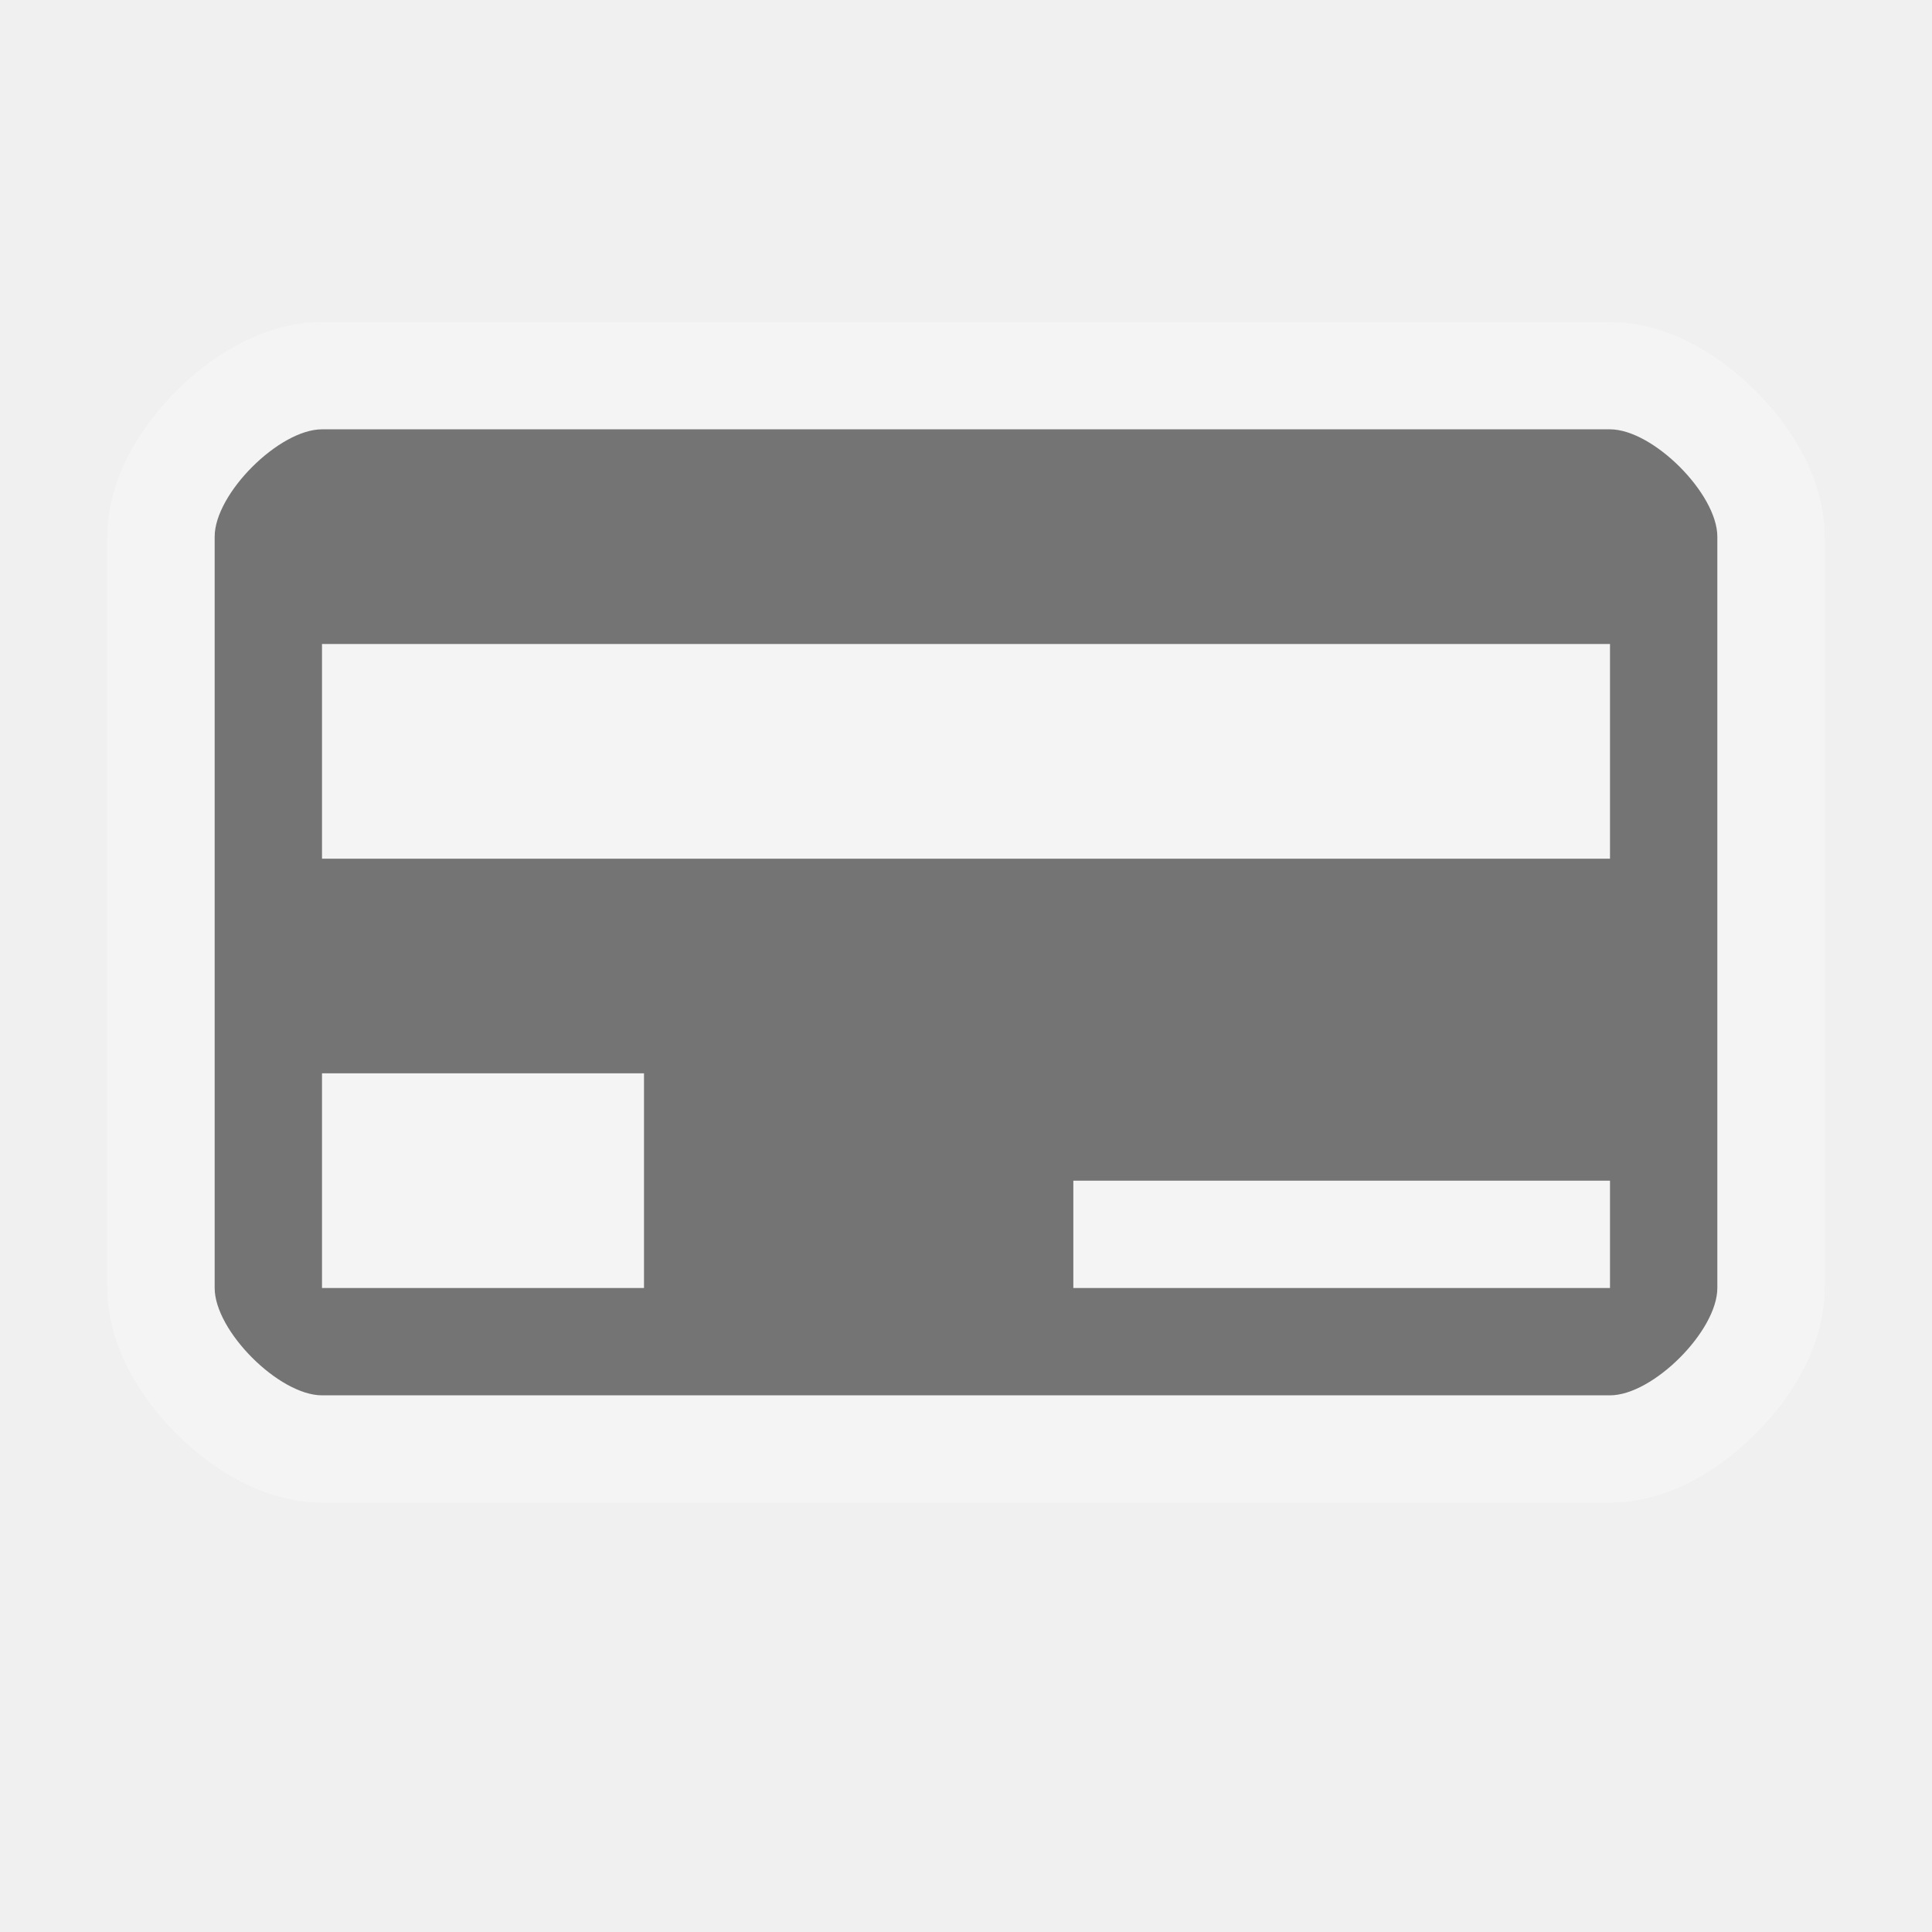
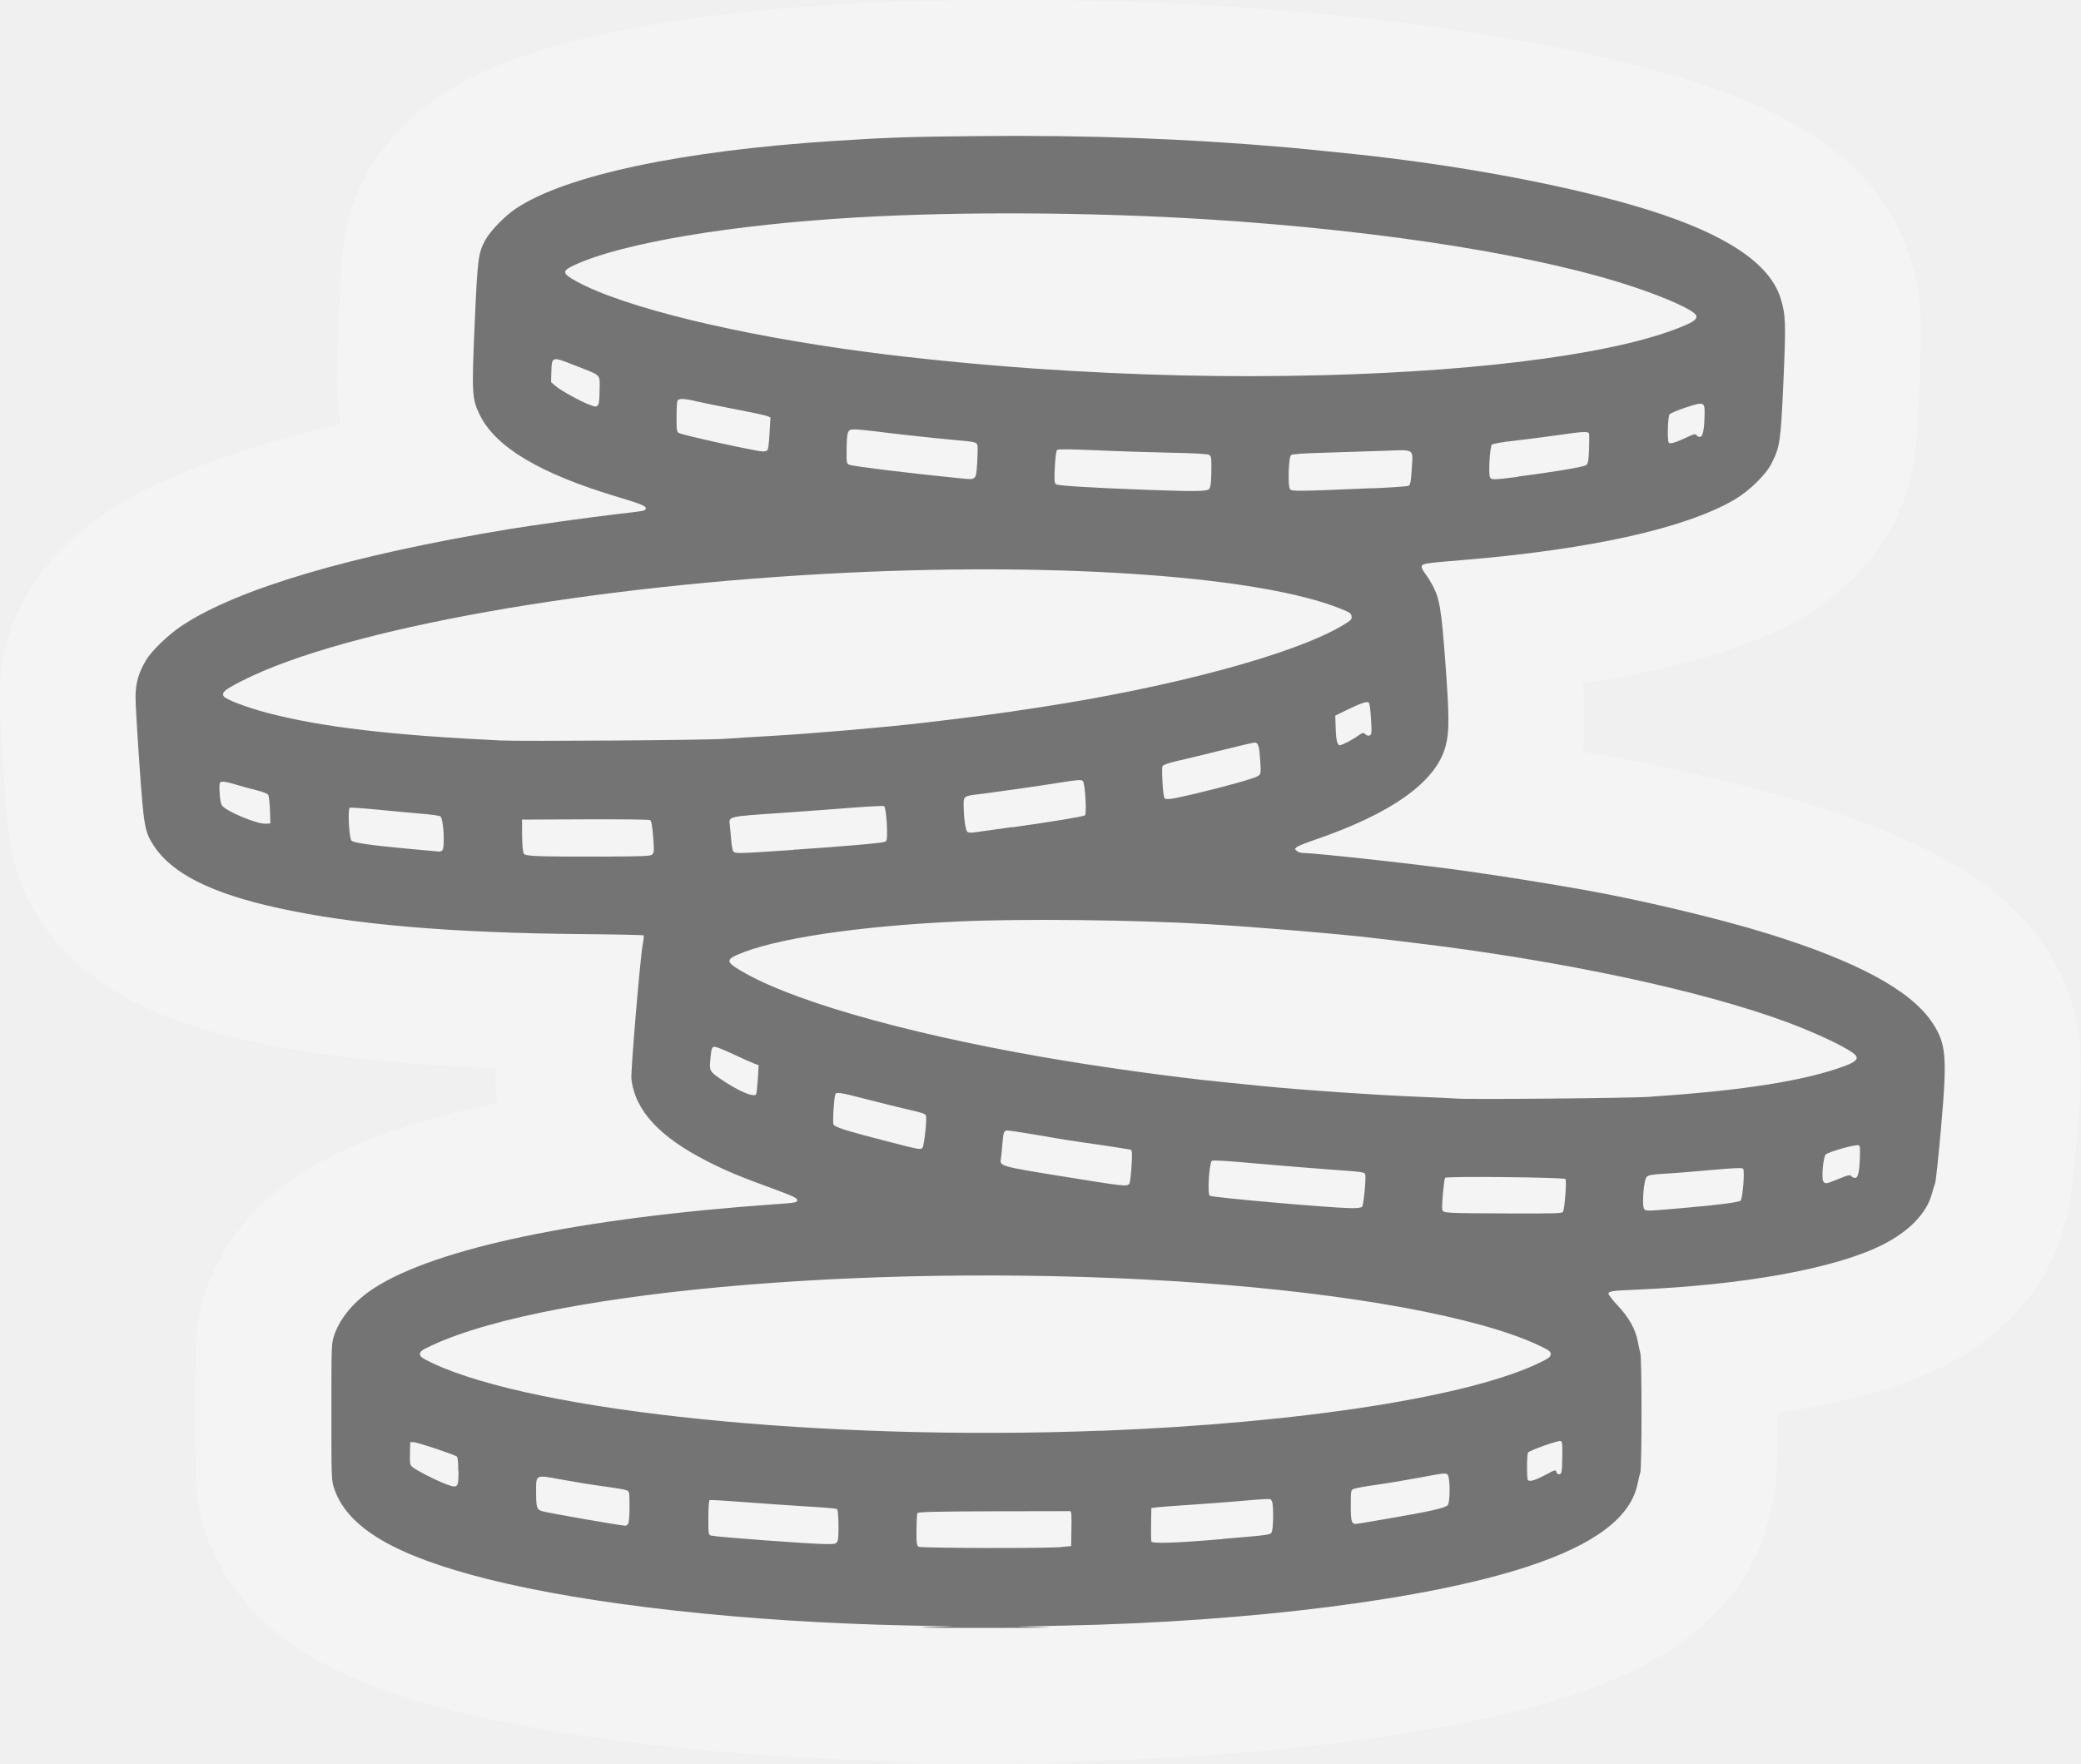
- <svg xmlns="http://www.w3.org/2000/svg" id="svg5369" width="18" height="18" version="1.1">
-   <g id="layer1" transform="translate(-36 -1010.4)">
-     <g id="bank-18">
-       <g id="g8592" transform="translate(-307,-162)" fill="#fff" opacity=".3" stroke="#fff" stroke-linejoin="round" stroke-width="2">
-         <path id="path8594" d="m346 1176.4c-0.4 0-1 0.6-1 1v7c0 0.4 0.6 1 1 1h12c0.4 0 1-0.6 1-1v-7c0-0.4-0.6-1-1-1zm0 2h12v2h-12zm0 4h3v2h-3zm7 1h5v1h-5z" color="#000000" fill="#fff" stroke="#fff" stroke-linejoin="round" stroke-width="2" />
+ <svg xmlns="http://www.w3.org/2000/svg" id="Layer_2" viewBox="0 0 15.309 12.974">
+   <g id="svg8">
+     <g id="layer1" opacity=".3">
+       <g id="g826">
+         <path id="path828" d="M6.81,11.969l.208-.005-.339-.007c-1.19-.025-2.338-.152-3.095-.342-.675-.17-1.025-.375-1.124-.661-.022-.065-.022-.067-.022-.568s0-.504,.022-.568c.044-.127,.148-.249,.291-.342,.456-.295,1.513-.516,2.954-.618,.148-.01,.16-.013,.16-.03,0-.016-.032-.03-.189-.088-.241-.088-.336-.128-.475-.199-.351-.179-.529-.372-.556-.605-.006-.052,.064-.883,.083-.988,.007-.035,.009-.065,.007-.068-.002-.002-.211-.007-.464-.009-.963-.009-1.669-.07-2.222-.191-.493-.108-.781-.252-.917-.458-.067-.102-.074-.139-.106-.595-.016-.226-.029-.451-.029-.499,0-.102,.023-.181,.077-.271,.043-.072,.167-.191,.266-.256,.414-.272,1.24-.516,2.406-.709,.15-.025,.631-.092,.799-.111,.184-.021,.197-.023,.204-.035,.013-.02-.023-.036-.19-.086-.586-.174-.917-.371-1.033-.615-.054-.114-.056-.155-.034-.663,.021-.48,.026-.519,.077-.614,.036-.067,.143-.178,.225-.233,.366-.245,1.222-.427,2.353-.499,.392-.025,.531-.03,1.046-.035,.81-.008,1.527,.018,2.285,.084,.1,.009,.169,.016,.481,.048,.801,.084,1.622,.24,2.172,.413,.567,.178,.887,.392,.967,.645,.039,.125,.041,.179,.022,.612-.02,.445-.025,.482-.087,.605-.043,.085-.163,.202-.271,.266-.363,.213-1.063,.368-2.005,.446-.272,.022-.294,.026-.298,.046-.002,.009,.009,.033,.025,.053,.016,.02,.04,.059,.055,.087,.052,.101,.064,.168,.094,.569,.029,.393,.03,.508,.002,.612-.069,.265-.398,.499-.978,.696-.058,.02-.112,.042-.12,.05-.013,.012-.012,.015,.005,.028,.01,.008,.032,.014,.049,.014,.095,0,.915,.091,1.22,.136,.318,.046,.546,.083,.843,.135,.408,.072,.991,.21,1.345,.32,.658,.203,1.057,.418,1.215,.655,.104,.156,.112,.248,.065,.78-.019,.211-.038,.394-.044,.407-.006,.013-.016,.047-.024,.077-.039,.141-.168,.274-.361,.371-.347,.175-1.02,.297-1.818,.331-.172,.007-.199,.011-.199,.03,0,.008,.032,.049,.071,.09,.079,.084,.128,.172,.144,.259,.006,.031,.014,.069,.019,.086,.012,.039,.012,.841-0,.88-.005,.016-.014,.053-.02,.082-.05,.248-.315,.448-.813,.611-.732,.24-2.03,.405-3.41,.433l-.344,.007,.208,.005c.115,.002-.084,.005-.441,.005s-.555-.002-.441-.005h0Zm1.002-.59l.068-.006,.002-.128c.002-.099-0-.128-.009-.129-.007-0-.261-0-.564,.001-.415,.001-.554,.005-.559,.013-.005,.007-.007,.062-.008,.125-0,.098,.002,.115,.017,.123,.018,.01,.935,.013,1.053,.002l0-.001Zm-1.651-.041c.012-.022,.009-.225-.003-.237-.005-.005-.106-.013-.228-.02-.121-.007-.328-.022-.461-.032-.132-.01-.244-.017-.249-.014-.005,.003-.009,.062-.009,.131,0,.122,.001,.125,.022,.13,.051,.011,.708,.06,.837,.062,.071,.001,.081-.001,.09-.019h.001Zm2.835-.018c.366-.031,.351-.029,.361-.055,.01-.026,.012-.179,.003-.213-.003-.012-.01-.023-.017-.025-.006-.002-.096,.003-.2,.013-.104,.009-.276,.022-.383,.029-.106,.007-.215,.015-.242,.018l-.048,.006-.002,.116c-.001,.064-0,.122,.002,.13,.007,.017,.177,.012,.526-.018l-.001,0Zm-4.377-.109c.008-.008,.012-.05,.012-.126,0-.11-.001-.115-.022-.123-.012-.005-.089-.018-.172-.029-.083-.011-.222-.034-.309-.05-.192-.035-.184-.039-.184,.093,0,.117,.005,.129,.047,.141,.052,.014,.532,.098,.607,.106,.006,.001,.015-.005,.022-.01v-0Zm5.603-.042c.293-.05,.414-.077,.429-.098,.018-.024,.017-.197-0-.221-.012-.017-.021-.016-.196,.017-.101,.019-.249,.044-.329,.055-.08,.011-.155,.025-.167,.03-.021,.008-.022,.014-.022,.123,0,.127,.006,.141,.053,.133,.016-.002,.121-.02,.232-.039h0Zm-6.851-.348c0-.07-.003-.103-.012-.108-.027-.017-.285-.102-.312-.104l-.029-.001-.002,.083c-.002,.07,0,.085,.015,.098,.028,.024,.14,.083,.227,.119,.111,.045,.115,.043,.115-.087l-0-0Zm7.995,.03c.074-.04,.079-.041,.084-.023,.003,.012,.011,.018,.023,.016,.016-.003,.018-.016,.02-.121,.002-.097,0-.118-.012-.123-.016-.006-.229,.069-.24,.085-.009,.013-.01,.194-.001,.202,.014,.014,.051,.003,.126-.036h0Zm-3.265-.326c1.485-.058,2.732-.254,3.242-.509,.053-.026,.065-.037,.065-.056,0-.019-.014-.029-.095-.067-.446-.207-1.377-.377-2.5-.457-2.238-.159-4.743,.046-5.635,.46-.075,.035-.088,.044-.088,.064s.013,.029,.089,.066c.766,.361,2.896,.577,4.922,.498h0Zm3.398-1.612c.013-.035,.027-.23,.017-.24-.013-.013-.877-.022-.885-.009-.009,.015-.027,.216-.021,.235,.008,.025,.019,.025,.485,.027,.348,.001,.399-0,.404-.013v-0Zm.916-.03c.231-.02,.379-.04,.39-.051,.015-.015,.032-.222,.018-.235-.008-.008-.075-.005-.241,.01-.127,.012-.28,.024-.341,.027-.085,.005-.114,.01-.127,.023-.022,.022-.037,.215-.018,.237,.013,.016,.017,.016,.319-.011v.001Zm-2.394-.007c.01-.012,.029-.203,.023-.233-.005-.022-.007-.022-.273-.041-.125-.009-.367-.029-.537-.044-.206-.019-.313-.025-.319-.019-.02,.02-.034,.245-.015,.257,.02,.013,.887,.089,1.033,.091,.052,.001,.082-.003,.089-.011v0Zm-1.714-.165c.006-.007,.013-.066,.017-.131,.006-.097,.005-.119-.007-.123-.008-.002-.092-.016-.188-.03-.266-.038-.278-.04-.493-.077-.111-.019-.211-.034-.224-.034-.027,0-.031,.01-.039,.111-.003,.043-.008,.087-.01,.098-.01,.052-.001,.055,.426,.124,.482,.078,.5,.08,.516,.06h0Zm5.221-.04c.072-.029,.083-.031,.093-.018,.006,.008,.019,.013,.03,.011,.02-.003,.03-.058,.032-.18,.001-.055-.001-.06-.019-.06-.041,0-.218,.052-.233,.068-.019,.022-.033,.18-.017,.2,.015,.018,.022,.017,.114-.021h0Zm-6.741-.23c.012-.014,.033-.213,.025-.234-.006-.015-.022-.021-.168-.054-.051-.012-.173-.042-.273-.068-.192-.05-.219-.054-.226-.035-.01,.029-.021,.207-.013,.222,.01,.02,.1,.048,.396,.124,.24,.062,.245,.063,.259,.046h0Zm5.357-.374c.684-.045,1.147-.119,1.436-.229,.07-.027,.092-.049,.072-.074-.036-.044-.264-.155-.503-.244-.636-.236-1.675-.457-2.767-.587-.093-.011-.222-.026-.286-.034-.252-.03-.827-.078-1.21-.101-.544-.032-1.362-.041-1.83-.02-.748,.034-1.366,.127-1.636,.247-.071,.031-.071,.052-.002,.096,.352,.225,1.199,.471,2.249,.654,.413,.072,.953,.147,1.331,.185,.056,.006,.187,.019,.29,.029,.274,.028,.826,.066,1.128,.078,.144,.006,.279,.012,.3,.014,.09,.008,1.282-.003,1.428-.013h-0Zm-6.581-.019c.003-.005,.008-.055,.012-.111l.006-.102-.029-.01c-.016-.006-.081-.034-.144-.064-.063-.03-.127-.056-.141-.059-.03-.006-.033,.001-.042,.097-.007,.075-.003,.084,.073,.136,.131,.09,.249,.141,.266,.114h.001Zm-.764-1.764c.013-.013,.014-.031,.006-.129-.006-.077-.013-.117-.022-.122-.007-.005-.222-.007-.478-.006l-.465,.002,.001,.119c.001,.075,.006,.124,.013,.133,.015,.018,.121,.021,.579,.02,.301-.001,.353-.003,.366-.016l.001-0Zm1.036-.033c.386-.026,.651-.049,.676-.059,.013-.005,.015-.02,.015-.08-.001-.082-.012-.172-.022-.182-.003-.003-.095,.001-.203,.009-.108,.009-.357,.027-.554,.041-.396,.027-.386,.024-.378,.091,.002,.019,.007,.067,.01,.107s.01,.078,.016,.085c.014,.017,.025,.017,.44-.011l-.001,0Zm-2.583,.006c.023-.014,.012-.231-.012-.252-.006-.005-.072-.014-.147-.02-.075-.006-.22-.02-.323-.03-.103-.01-.192-.016-.197-.013-.016,.01-.005,.224,.013,.242,.015,.015,.141,.034,.391,.057,.091,.008,.18,.017,.199,.018,.019,.002,.04,.003,.048,.005,.008,.001,.021-.002,.028-.007h0Zm4.192-.171c.276-.038,.522-.079,.537-.088,.015-.009,.002-.235-.015-.253-.011-.011-.036-.009-.163,.011-.082,.013-.215,.033-.294,.044-.08,.011-.174,.024-.208,.029-.035,.005-.087,.012-.116,.015-.092,.011-.097,.015-.096,.079,.001,.097,.014,.188,.029,.197,.008,.005,.029,.007,.048,.003,.019-.002,.144-.02,.279-.039v0Zm-5.458-.125c-.002-.053-.007-.104-.012-.113-.005-.009-.037-.023-.079-.033-.039-.009-.111-.029-.161-.044-.093-.028-.117-.028-.119-.001-.003,.054,.005,.135,.017,.154,.027,.042,.26,.14,.323,.135l.034-.002-.003-.097v0Zm6.816-.125c.231-.055,.425-.11,.453-.128,.021-.014,.022-.018,.016-.113-.007-.107-.015-.133-.04-.133-.009,0-.121,.026-.249,.058-.128,.032-.275,.067-.327,.079-.061,.014-.098,.027-.103,.037-.008,.016,.003,.218,.014,.234,.01,.016,.054,.009,.237-.034h0Zm1.107-.375c.022-.011,.059-.033,.08-.048,.036-.025,.041-.026,.055-.012,.009,.009,.022,.013,.032,.009,.015-.006,.016-.018,.01-.119-.003-.062-.01-.117-.016-.122-.012-.012-.057,.002-.165,.055l-.082,.04,.003,.092c.003,.091,.012,.126,.031,.126,.006,0,.028-.009,.051-.021l0-0Zm-4.583-.026c.083-.006,.235-.015,.339-.021,.305-.017,.857-.065,1.128-.097,.389-.046,.519-.063,.809-.107,1.009-.151,1.929-.398,2.286-.616,.05-.03,.058-.039,.055-.06-.002-.022-.014-.03-.085-.058-.585-.234-2.021-.339-3.607-.264-1.901,.09-3.717,.413-4.47,.796-.127,.065-.151,.084-.136,.113,.013,.023,.169,.083,.326,.124,.393,.103,.909,.164,1.714,.202,.151,.007,1.502-.002,1.641-.012h0Zm3.568-1.837c.011-.012,.015-.038,.017-.109,.002-.121,.001-.13-.016-.143-.009-.007-.114-.013-.288-.016-.151-.003-.397-.011-.547-.018-.189-.008-.277-.009-.284-.002-.006,.006-.013,.062-.016,.125-.005,.093-.003,.118,.008,.127,.014,.011,.241,.025,.662,.041,.362,.013,.447,.012,.464-.005h-0Zm1.206-.006c.136-.006,.254-.014,.263-.019,.012-.007,.017-.031,.022-.115,.01-.163,.029-.15-.202-.142-.107,.003-.303,.01-.435,.014-.165,.005-.243,.01-.251,.018-.018,.018-.024,.23-.007,.25,.014,.017,.046,.017,.609-.007v-0Zm-2.935-.076c.015-.008,.019-.028,.024-.116,.003-.059,.005-.115,.001-.126-.007-.022-.015-.024-.184-.039-.154-.014-.436-.045-.582-.064-.065-.008-.132-.014-.15-.012-.04,.003-.044,.019-.046,.156-.001,.089,0,.095,.021,.104,.027,.011,.44,.062,.782,.096,.118,.012,.116,.012,.135,.001v0Zm4-.01c.251-.032,.478-.07,.5-.083,.018-.011,.021-.024,.025-.117,.002-.058,.002-.11,0-.117-.007-.017-.044-.015-.231,.012-.09,.013-.233,.031-.318,.041-.087,.009-.159,.022-.166,.029-.015,.015-.026,.215-.014,.239,.011,.021,.019,.021,.202-.002v0Zm-5.522-.192c.008-.005,.014-.048,.018-.125l.007-.118-.023-.01c-.013-.006-.117-.028-.232-.05-.115-.022-.243-.048-.286-.058-.096-.023-.136-.024-.144-.003-.003,.008-.006,.063-.006,.121,0,.091,.002,.107,.017,.114,.031,.017,.565,.134,.617,.136,.01,0,.025-.002,.031-.007l-.001,.001Zm6.759-.094c.06-.028,.071-.031,.079-.018,.005,.008,.017,.013,.027,.011,.02-.003,.03-.056,.032-.169,.001-.088-.005-.09-.137-.047-.06,.02-.115,.043-.121,.051-.013,.017-.018,.197-.005,.209,.01,.01,.048-.001,.126-.037h-.001Zm-8.006-.237c.01-.007,.014-.033,.015-.113,.001-.123,.021-.102-.187-.184-.165-.065-.164-.065-.168,.049l-.002,.076,.035,.03c.037,.032,.184,.113,.247,.136,.046,.017,.044,.017,.061,.006h0Zm5.336-.223c1.229-.032,2.216-.169,2.673-.371,.064-.028,.085-.05,.071-.072-.023-.037-.201-.119-.43-.197-.695-.238-1.866-.425-3.171-.507-.838-.052-1.807-.058-2.566-.014-.923,.053-1.728,.188-2.079,.349-.098,.045-.097,.062,.006,.119,.345,.192,1.187,.397,2.146,.523,.362,.048,.825,.093,1.225,.121,.745,.051,1.422,.067,2.126,.049h-0Z" fill="none" stroke="#fff" stroke-linejoin="round" stroke-width="2" />
      </g>
-       <g id="g21558" transform="translate(-307,-162)">
-         <path id="rect10401-9" d="m346 1176.4c-0.4 0-1 0.6-1 1v7c0 0.4 0.6 1 1 1h12c0.4 0 1-0.6 1-1v-7c0-0.4-0.6-1-1-1zm0 2h12v2h-12zm0 4h3v2h-3zm7 1h5v1h-5z" color="#000000" fill="#747474" />
+     </g>
+     <g id="layer1-2">
+       <g id="g826-2">
+         <path id="path828-2" d="M6.81,11.969l.208-.005-.339-.007c-1.19-.025-2.338-.152-3.095-.342-.675-.17-1.025-.375-1.124-.661-.022-.065-.022-.067-.022-.568s0-.504,.022-.568c.044-.127,.148-.249,.291-.342,.456-.295,1.513-.516,2.954-.618,.148-.01,.16-.013,.16-.03,0-.016-.032-.03-.189-.088-.241-.088-.336-.128-.475-.199-.351-.179-.529-.372-.556-.605-.006-.052,.064-.883,.083-.988,.007-.035,.009-.065,.007-.068-.002-.002-.211-.007-.464-.009-.963-.009-1.669-.07-2.222-.191-.493-.108-.781-.252-.917-.458-.067-.102-.074-.139-.106-.595-.016-.226-.029-.451-.029-.499,0-.102,.023-.181,.077-.271,.043-.072,.167-.191,.266-.256,.414-.272,1.24-.516,2.406-.709,.15-.025,.631-.092,.799-.111,.184-.021,.197-.023,.204-.035,.013-.02-.023-.036-.19-.086-.586-.174-.917-.371-1.033-.615-.054-.114-.056-.155-.034-.663,.021-.48,.026-.519,.077-.614,.036-.067,.143-.178,.225-.233,.366-.245,1.222-.427,2.353-.499,.392-.025,.531-.03,1.046-.035,.81-.008,1.527,.018,2.285,.084,.1,.009,.169,.016,.481,.048,.801,.084,1.622,.24,2.172,.413,.567,.178,.887,.392,.967,.645,.039,.125,.041,.179,.022,.612-.02,.445-.025,.482-.087,.605-.043,.085-.163,.202-.271,.266-.363,.213-1.063,.368-2.005,.446-.272,.022-.294,.026-.298,.046-.002,.009,.009,.033,.025,.053,.016,.02,.04,.059,.055,.087,.052,.101,.064,.168,.094,.569,.029,.393,.03,.508,.002,.612-.069,.265-.398,.499-.978,.696-.058,.02-.112,.042-.12,.05-.013,.012-.012,.015,.005,.028,.01,.008,.032,.014,.049,.014,.095,0,.915,.091,1.22,.136,.318,.046,.546,.083,.843,.135,.408,.072,.991,.21,1.345,.32,.658,.203,1.057,.418,1.215,.655,.104,.156,.112,.248,.065,.78-.019,.211-.038,.394-.044,.407-.006,.013-.016,.047-.024,.077-.039,.141-.168,.274-.361,.371-.347,.175-1.02,.297-1.818,.331-.172,.007-.199,.011-.199,.03,0,.008,.032,.049,.071,.09,.079,.084,.128,.172,.144,.259,.006,.031,.014,.069,.019,.086,.012,.039,.012,.841-0,.88-.005,.016-.014,.053-.02,.082-.05,.248-.315,.448-.813,.611-.732,.24-2.03,.405-3.41,.433l-.344,.007,.208,.005c.115,.002-.084,.005-.441,.005s-.555-.002-.441-.005h0Zm1.002-.59l.068-.006,.002-.128c.002-.099-0-.128-.009-.129-.007-0-.261-0-.564,.001-.415,.001-.554,.005-.559,.013-.005,.007-.007,.062-.008,.125-0,.098,.002,.115,.017,.123,.018,.01,.935,.013,1.053,.002l0-.001Zm-1.651-.041c.012-.022,.009-.225-.003-.237-.005-.005-.106-.013-.228-.02-.121-.007-.328-.022-.461-.032-.132-.01-.244-.017-.249-.014-.005,.003-.009,.062-.009,.131,0,.122,.001,.125,.022,.13,.051,.011,.708,.06,.837,.062,.071,.001,.081-.001,.09-.019h.001Zm2.835-.018c.366-.031,.351-.029,.361-.055,.01-.026,.012-.179,.003-.213-.003-.012-.01-.023-.017-.025-.006-.002-.096,.003-.2,.013-.104,.009-.276,.022-.383,.029-.106,.007-.215,.015-.242,.018l-.048,.006-.002,.116c-.001,.064-0,.122,.002,.13,.007,.017,.177,.012,.526-.018l-.001,0Zm-4.377-.109c.008-.008,.012-.05,.012-.126,0-.11-.001-.115-.022-.123-.012-.005-.089-.018-.172-.029-.083-.011-.222-.034-.309-.05-.192-.035-.184-.039-.184,.093,0,.117,.005,.129,.047,.141,.052,.014,.532,.098,.607,.106,.006,.001,.015-.005,.022-.01v-0Zm5.603-.042c.293-.05,.414-.077,.429-.098,.018-.024,.017-.197-0-.221-.012-.017-.021-.016-.196,.017-.101,.019-.249,.044-.329,.055-.08,.011-.155,.025-.167,.03-.021,.008-.022,.014-.022,.123,0,.127,.006,.141,.053,.133,.016-.002,.121-.02,.232-.039h0Zm-6.851-.348c0-.07-.003-.103-.012-.108-.027-.017-.285-.102-.312-.104l-.029-.001-.002,.083c-.002,.07,0,.085,.015,.098,.028,.024,.14,.083,.227,.119,.111,.045,.115,.043,.115-.087l-0-0Zm7.995,.03c.074-.04,.079-.041,.084-.023,.003,.012,.011,.018,.023,.016,.016-.003,.018-.016,.02-.121,.002-.097,0-.118-.012-.123-.016-.006-.229,.069-.24,.085-.009,.013-.01,.194-.001,.202,.014,.014,.051,.003,.126-.036h0Zm-3.265-.326c1.485-.058,2.732-.254,3.242-.509,.053-.026,.065-.037,.065-.056,0-.019-.014-.029-.095-.067-.446-.207-1.377-.377-2.5-.457-2.238-.159-4.743,.046-5.635,.46-.075,.035-.088,.044-.088,.064s.013,.029,.089,.066c.766,.361,2.896,.577,4.922,.498h0Zm3.398-1.612c.013-.035,.027-.23,.017-.24-.013-.013-.877-.022-.885-.009-.009,.015-.027,.216-.021,.235,.008,.025,.019,.025,.485,.027,.348,.001,.399-0,.404-.013v-0Zm.916-.03c.231-.02,.379-.04,.39-.051,.015-.015,.032-.222,.018-.235-.008-.008-.075-.005-.241,.01-.127,.012-.28,.024-.341,.027-.085,.005-.114,.01-.127,.023-.022,.022-.037,.215-.018,.237,.013,.016,.017,.016,.319-.011v.001Zm-2.394-.007c.01-.012,.029-.203,.023-.233-.005-.022-.007-.022-.273-.041-.125-.009-.367-.029-.537-.044-.206-.019-.313-.025-.319-.019-.02,.02-.034,.245-.015,.257,.02,.013,.887,.089,1.033,.091,.052,.001,.082-.003,.089-.011v0Zm-1.714-.165c.006-.007,.013-.066,.017-.131,.006-.097,.005-.119-.007-.123-.008-.002-.092-.016-.188-.03-.266-.038-.278-.04-.493-.077-.111-.019-.211-.034-.224-.034-.027,0-.031,.01-.039,.111-.003,.043-.008,.087-.01,.098-.01,.052-.001,.055,.426,.124,.482,.078,.5,.08,.516,.06h0Zm5.221-.04c.072-.029,.083-.031,.093-.018,.006,.008,.019,.013,.03,.011,.02-.003,.03-.058,.032-.18,.001-.055-.001-.06-.019-.06-.041,0-.218,.052-.233,.068-.019,.022-.033,.18-.017,.2,.015,.018,.022,.017,.114-.021h0Zm-6.741-.23c.012-.014,.033-.213,.025-.234-.006-.015-.022-.021-.168-.054-.051-.012-.173-.042-.273-.068-.192-.05-.219-.054-.226-.035-.01,.029-.021,.207-.013,.222,.01,.02,.1,.048,.396,.124,.24,.062,.245,.063,.259,.046h0Zm5.357-.374c.684-.045,1.147-.119,1.436-.229,.07-.027,.092-.049,.072-.074-.036-.044-.264-.155-.503-.244-.636-.236-1.675-.457-2.767-.587-.093-.011-.222-.026-.286-.034-.252-.03-.827-.078-1.21-.101-.544-.032-1.362-.041-1.83-.02-.748,.034-1.366,.127-1.636,.247-.071,.031-.071,.052-.002,.096,.352,.225,1.199,.471,2.249,.654,.413,.072,.953,.147,1.331,.185,.056,.006,.187,.019,.29,.029,.274,.028,.826,.066,1.128,.078,.144,.006,.279,.012,.3,.014,.09,.008,1.282-.003,1.428-.013h-0Zm-6.581-.019c.003-.005,.008-.055,.012-.111l.006-.102-.029-.01c-.016-.006-.081-.034-.144-.064-.063-.03-.127-.056-.141-.059-.03-.006-.033,.001-.042,.097-.007,.075-.003,.084,.073,.136,.131,.09,.249,.141,.266,.114h.001Zm-.764-1.764c.013-.013,.014-.031,.006-.129-.006-.077-.013-.117-.022-.122-.007-.005-.222-.007-.478-.006l-.465,.002,.001,.119c.001,.075,.006,.124,.013,.133,.015,.018,.121,.021,.579,.02,.301-.001,.353-.003,.366-.016l.001-0Zm1.036-.033c.386-.026,.651-.049,.676-.059,.013-.005,.015-.02,.015-.08-.001-.082-.012-.172-.022-.182-.003-.003-.095,.001-.203,.009-.108,.009-.357,.027-.554,.041-.396,.027-.386,.024-.378,.091,.002,.019,.007,.067,.01,.107s.01,.078,.016,.085c.014,.017,.025,.017,.44-.011l-.001,0Zm-2.583,.006c.023-.014,.012-.231-.012-.252-.006-.005-.072-.014-.147-.02-.075-.006-.22-.02-.323-.03-.103-.01-.192-.016-.197-.013-.016,.01-.005,.224,.013,.242,.015,.015,.141,.034,.391,.057,.091,.008,.18,.017,.199,.018,.019,.002,.04,.003,.048,.005,.008,.001,.021-.002,.028-.007h0Zm4.192-.171c.276-.038,.522-.079,.537-.088,.015-.009,.002-.235-.015-.253-.011-.011-.036-.009-.163,.011-.082,.013-.215,.033-.294,.044-.08,.011-.174,.024-.208,.029-.035,.005-.087,.012-.116,.015-.092,.011-.097,.015-.096,.079,.001,.097,.014,.188,.029,.197,.008,.005,.029,.007,.048,.003,.019-.002,.144-.02,.279-.039v0Zm-5.458-.125c-.002-.053-.007-.104-.012-.113-.005-.009-.037-.023-.079-.033-.039-.009-.111-.029-.161-.044-.093-.028-.117-.028-.119-.001-.003,.054,.005,.135,.017,.154,.027,.042,.26,.14,.323,.135l.034-.002-.003-.097v0Zm6.816-.125c.231-.055,.425-.11,.453-.128,.021-.014,.022-.018,.016-.113-.007-.107-.015-.133-.04-.133-.009,0-.121,.026-.249,.058-.128,.032-.275,.067-.327,.079-.061,.014-.098,.027-.103,.037-.008,.016,.003,.218,.014,.234,.01,.016,.054,.009,.237-.034h0Zm1.107-.375c.022-.011,.059-.033,.08-.048,.036-.025,.041-.026,.055-.012,.009,.009,.022,.013,.032,.009,.015-.006,.016-.018,.01-.119-.003-.062-.01-.117-.016-.122-.012-.012-.057,.002-.165,.055l-.082,.04,.003,.092c.003,.091,.012,.126,.031,.126,.006,0,.028-.009,.051-.021l0-0Zm-4.583-.026c.083-.006,.235-.015,.339-.021,.305-.017,.857-.065,1.128-.097,.389-.046,.519-.063,.809-.107,1.009-.151,1.929-.398,2.286-.616,.05-.03,.058-.039,.055-.06-.002-.022-.014-.03-.085-.058-.585-.234-2.021-.339-3.607-.264-1.901,.09-3.717,.413-4.47,.796-.127,.065-.151,.084-.136,.113,.013,.023,.169,.083,.326,.124,.393,.103,.909,.164,1.714,.202,.151,.007,1.502-.002,1.641-.012h0Zm3.568-1.837c.011-.012,.015-.038,.017-.109,.002-.121,.001-.13-.016-.143-.009-.007-.114-.013-.288-.016-.151-.003-.397-.011-.547-.018-.189-.008-.277-.009-.284-.002-.006,.006-.013,.062-.016,.125-.005,.093-.003,.118,.008,.127,.014,.011,.241,.025,.662,.041,.362,.013,.447,.012,.464-.005h-0Zm1.206-.006c.136-.006,.254-.014,.263-.019,.012-.007,.017-.031,.022-.115,.01-.163,.029-.15-.202-.142-.107,.003-.303,.01-.435,.014-.165,.005-.243,.01-.251,.018-.018,.018-.024,.23-.007,.25,.014,.017,.046,.017,.609-.007v-0Zm-2.935-.076c.015-.008,.019-.028,.024-.116,.003-.059,.005-.115,.001-.126-.007-.022-.015-.024-.184-.039-.154-.014-.436-.045-.582-.064-.065-.008-.132-.014-.15-.012-.04,.003-.044,.019-.046,.156-.001,.089,0,.095,.021,.104,.027,.011,.44,.062,.782,.096,.118,.012,.116,.012,.135,.001v0Zm4-.01c.251-.032,.478-.07,.5-.083,.018-.011,.021-.024,.025-.117,.002-.058,.002-.11,0-.117-.007-.017-.044-.015-.231,.012-.09,.013-.233,.031-.318,.041-.087,.009-.159,.022-.166,.029-.015,.015-.026,.215-.014,.239,.011,.021,.019,.021,.202-.002v0Zm-5.522-.192c.008-.005,.014-.048,.018-.125l.007-.118-.023-.01c-.013-.006-.117-.028-.232-.05-.115-.022-.243-.048-.286-.058-.096-.023-.136-.024-.144-.003-.003,.008-.006,.063-.006,.121,0,.091,.002,.107,.017,.114,.031,.017,.565,.134,.617,.136,.01,0,.025-.002,.031-.007l-.001,.001Zm6.759-.094c.06-.028,.071-.031,.079-.018,.005,.008,.017,.013,.027,.011,.02-.003,.03-.056,.032-.169,.001-.088-.005-.09-.137-.047-.06,.02-.115,.043-.121,.051-.013,.017-.018,.197-.005,.209,.01,.01,.048-.001,.126-.037h-.001Zm-8.006-.237c.01-.007,.014-.033,.015-.113,.001-.123,.021-.102-.187-.184-.165-.065-.164-.065-.168,.049l-.002,.076,.035,.03c.037,.032,.184,.113,.247,.136,.046,.017,.044,.017,.061,.006h0Zm5.336-.223c1.229-.032,2.216-.169,2.673-.371,.064-.028,.085-.05,.071-.072-.023-.037-.201-.119-.43-.197-.695-.238-1.866-.425-3.171-.507-.838-.052-1.807-.058-2.566-.014-.923,.053-1.728,.188-2.079,.349-.098,.045-.097,.062,.006,.119,.345,.192,1.187,.397,2.146,.523,.362,.048,.825,.093,1.225,.121,.745,.051,1.422,.067,2.126,.049h-0Z" fill="#747474" />
      </g>
-       <rect id="rect22423" x="36" y="1010.4" width="18" height="18" color="#000000" fill="none" opacity=".5" />
    </g>
  </g>
</svg>
